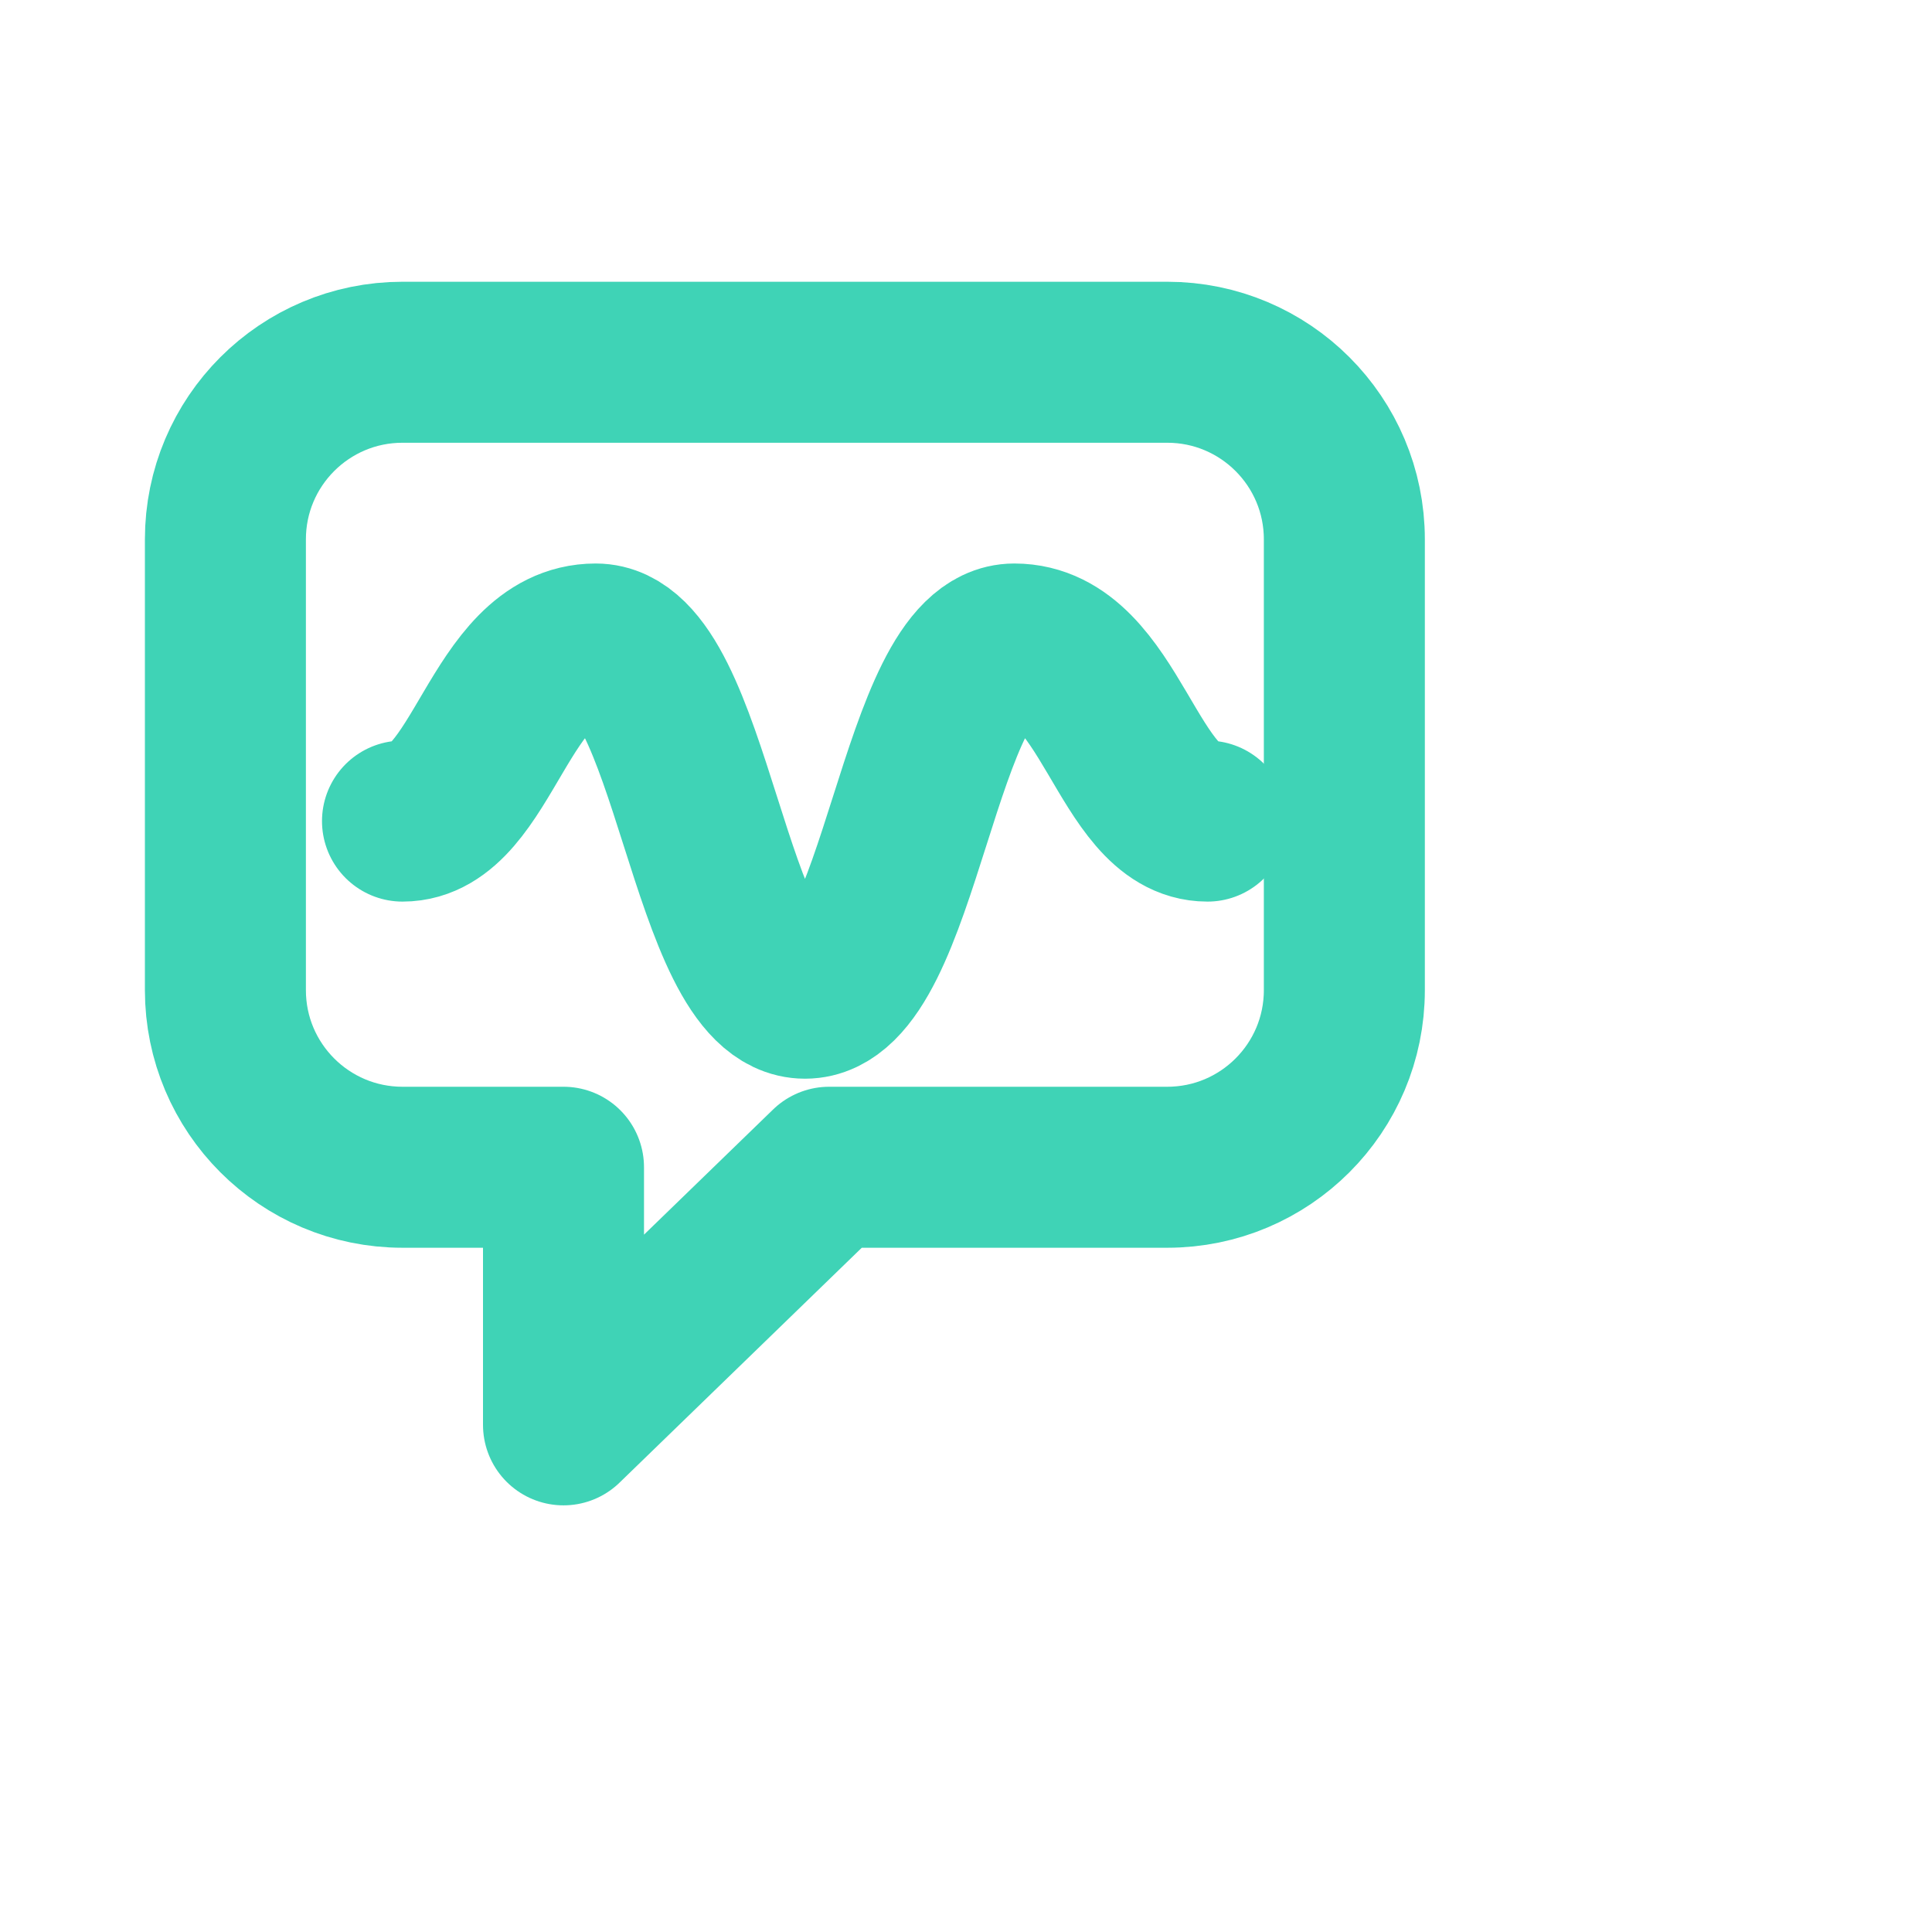
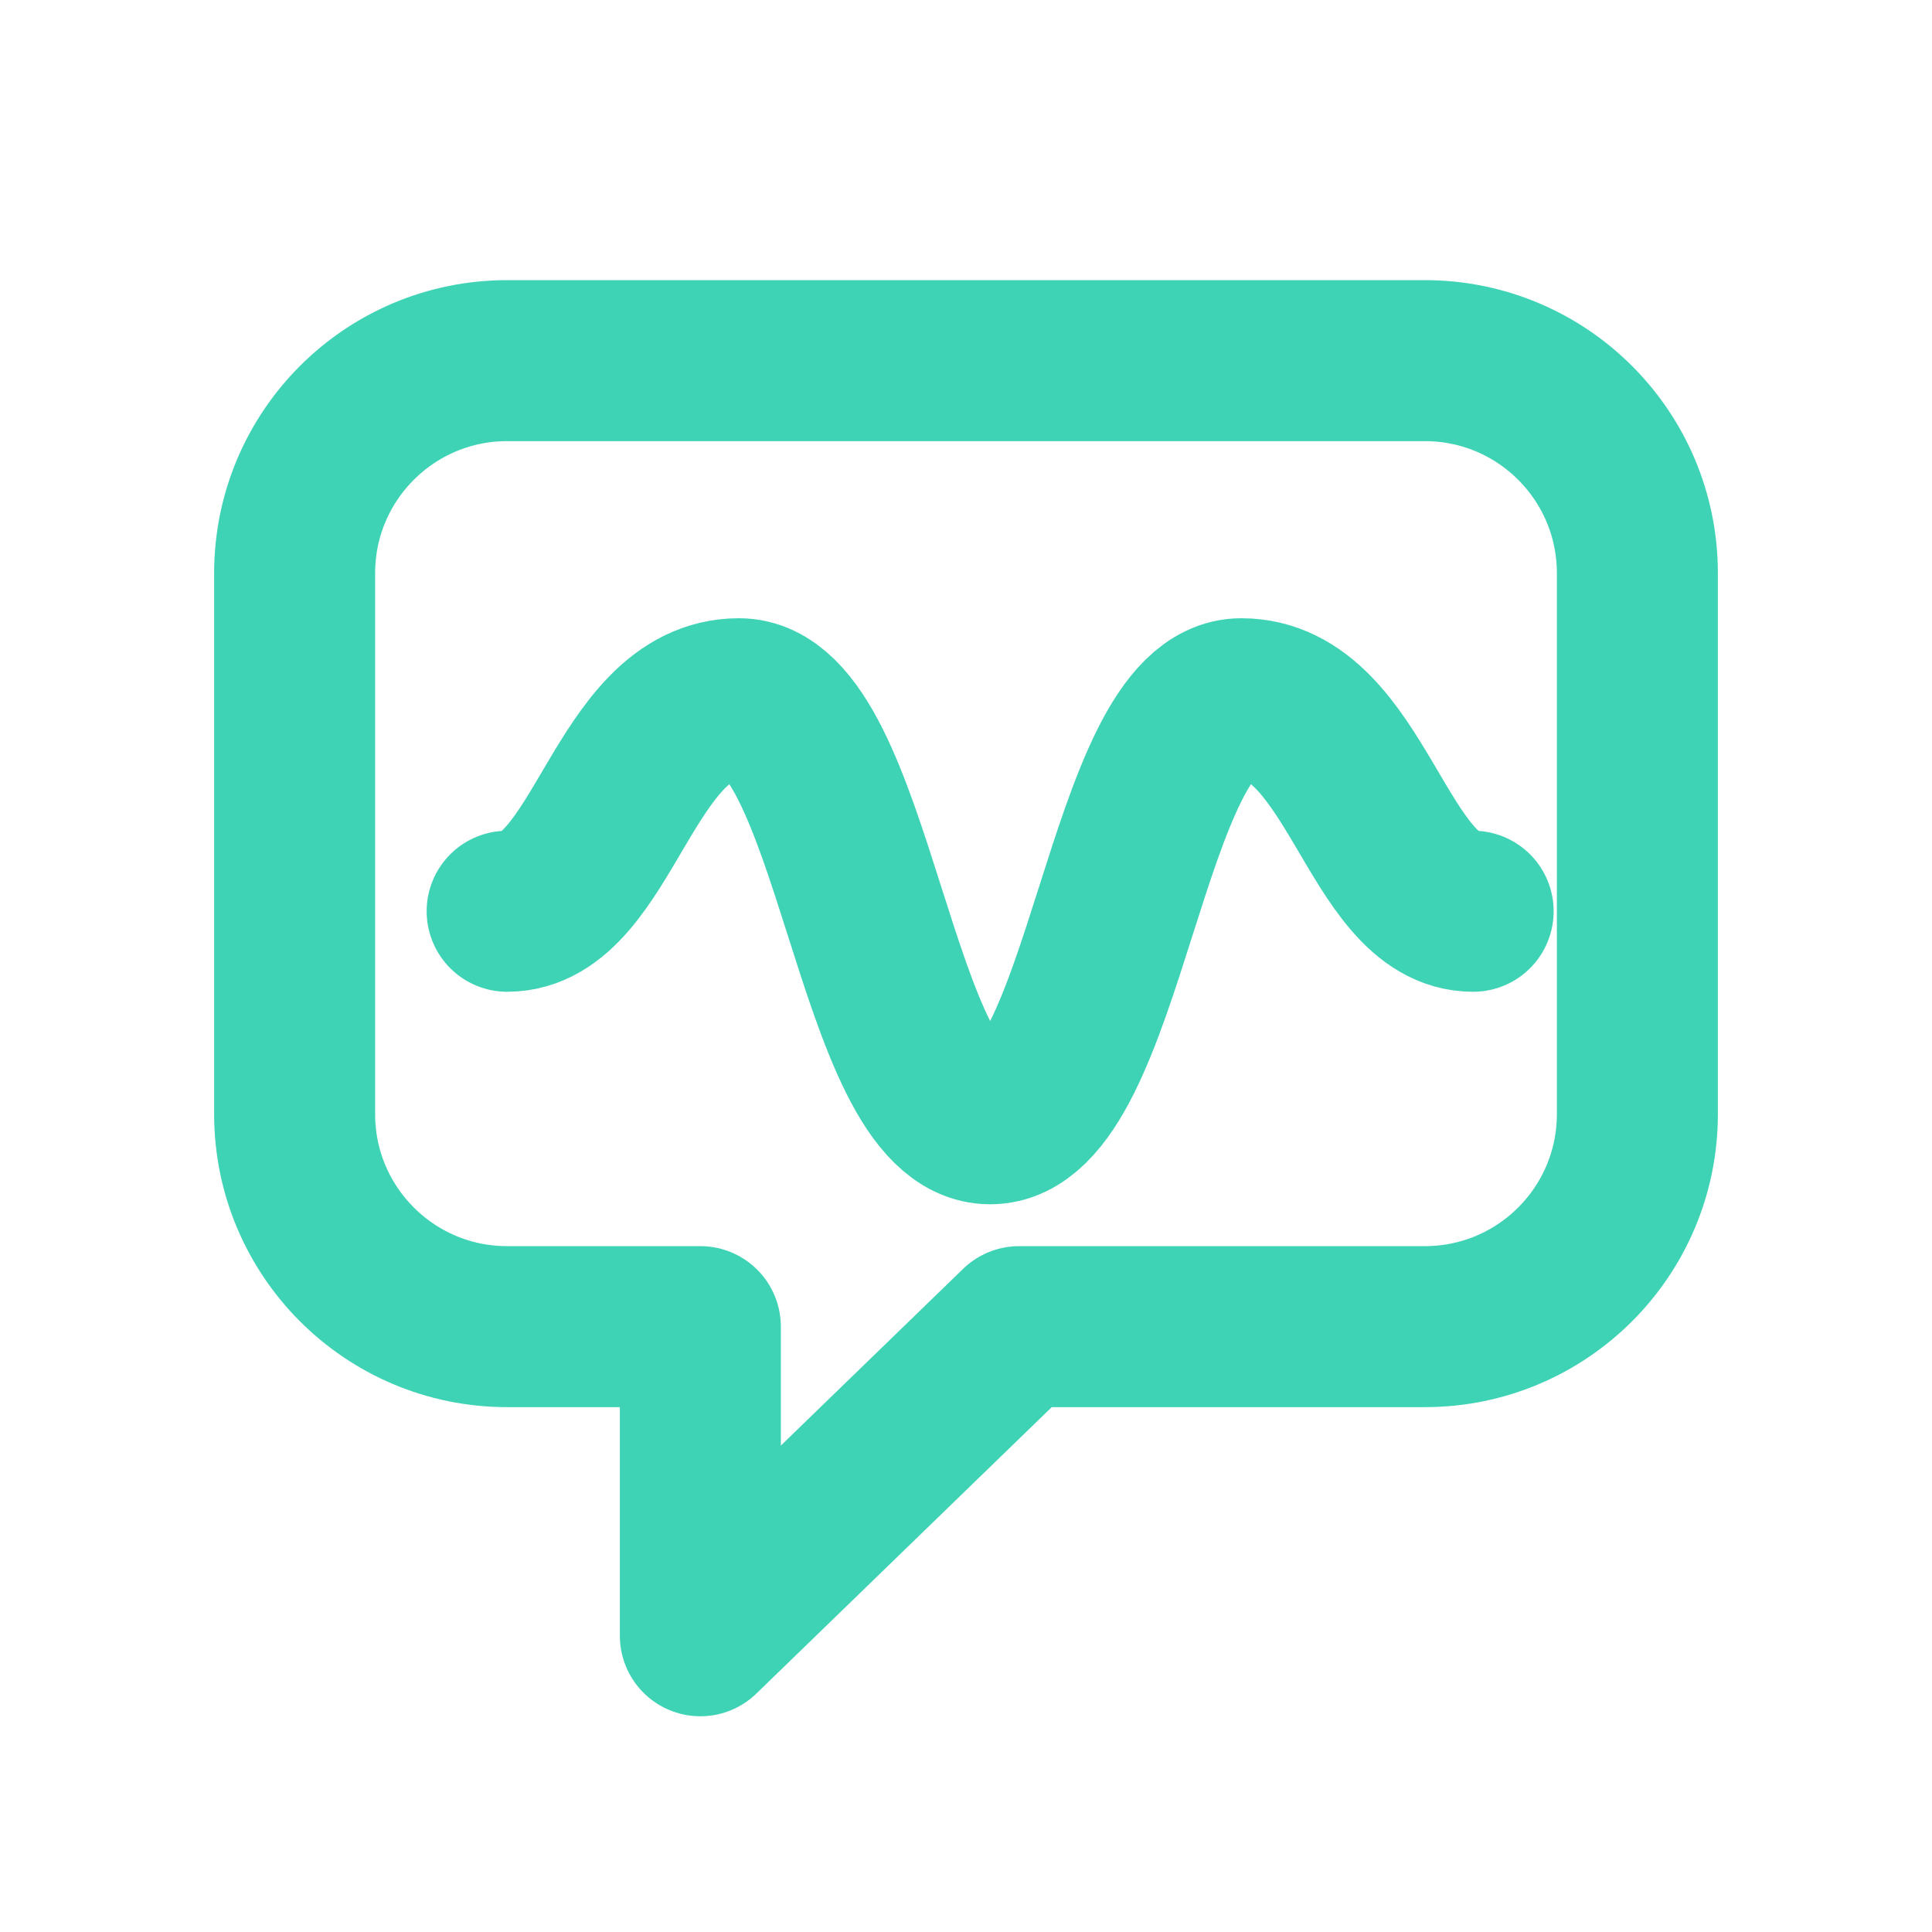
<svg xmlns="http://www.w3.org/2000/svg" viewBox="0 0 24 24" width="24" height="24">
  <g fill="none" stroke="#3FD3B6" stroke-width="2" stroke-linecap="round" stroke-linejoin="round">
-     <path d="M5 4.5h9.5a2.2 2.2 0 0 1 2.2 2.2v5.6a2.2 2.2 0 0 1-2.2 2.2H10.3L7 17.7V14.5H5a2.2 2.2 0 0 1-2.2-2.2V6.7A2.2 2.2 0 0 1 5 4.5z" />
-     <path d="M5 10.2C6 10.2 6.2 8 7.4 8c1.2 0 1.4 4.4 2.6 4.4S11.4 8 12.6 8c1.2 0 1.4 2.2 2.4 2.2" />
+     <path d="M6.30 4.48H17.70A2.64 2.64 0 0 1 20.34 7.12V13.84A2.64 2.64 0 0 1 17.70 16.48H12.66L8.70 20.32V16.48H6.30A2.64 2.64 0 0 1 3.66 13.84V7.12A2.64 2.64 0 0 1 6.30 4.48z" />
+     <path d="M6.30 11.32C7.50 11.32 7.74 8.68 9.18 8.68C10.62 8.68 10.86 13.96 12.30 13.96S13.98 8.68 15.42 8.68C16.86 8.68 17.10 11.32 18.30 11.32" />
  </g>
</svg>
